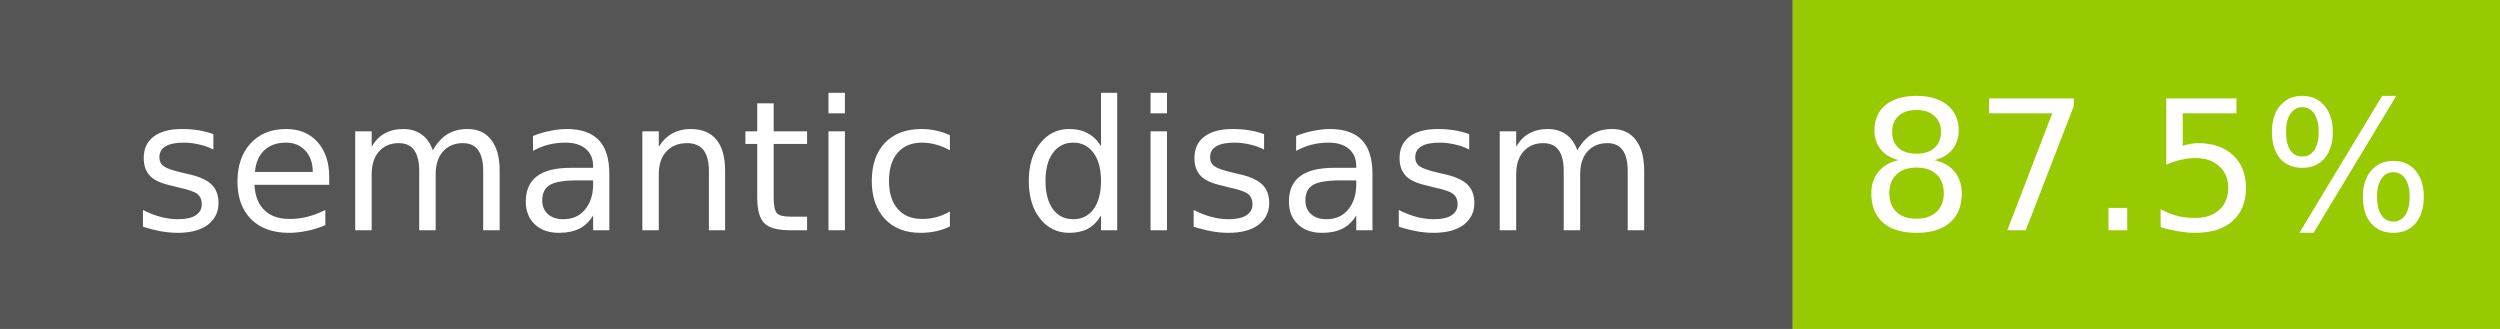
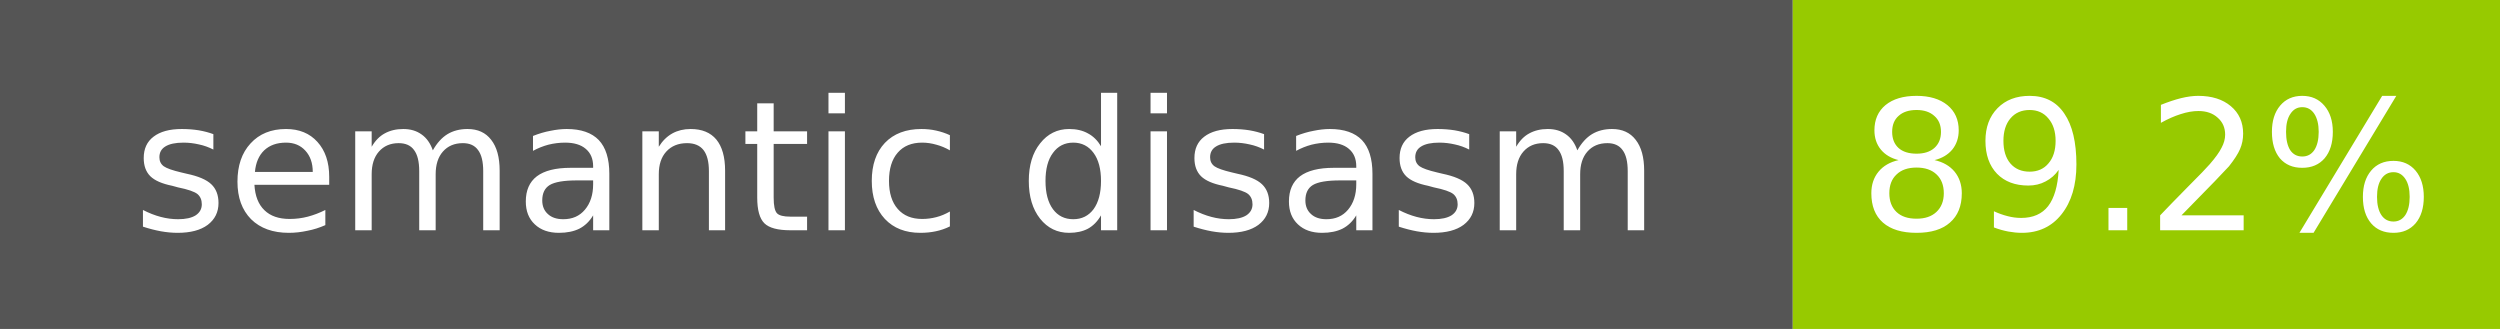
- <svg xmlns="http://www.w3.org/2000/svg" width="152" height="20" role="img" aria-label="semantic disasm: 87.5%">
+ <svg xmlns="http://www.w3.org/2000/svg" width="152" height="20" role="img" aria-label="semantic disasm: 89.2%">
  <rect width="109" height="20" fill="#555555" />
  <rect x="109" width="43" height="20" fill="#97ca00" />
  <g fill="#ffffff" text-anchor="middle" font-family="Verdana,Geneva,DejaVu Sans,sans-serif" font-size="11">
    <text x="54.5" y="14">semantic disasm</text>
-     <text x="130.5" y="14">87.5%</text>
+     <text x="130.5" y="14">89.2%</text>
  </g>
</svg>
